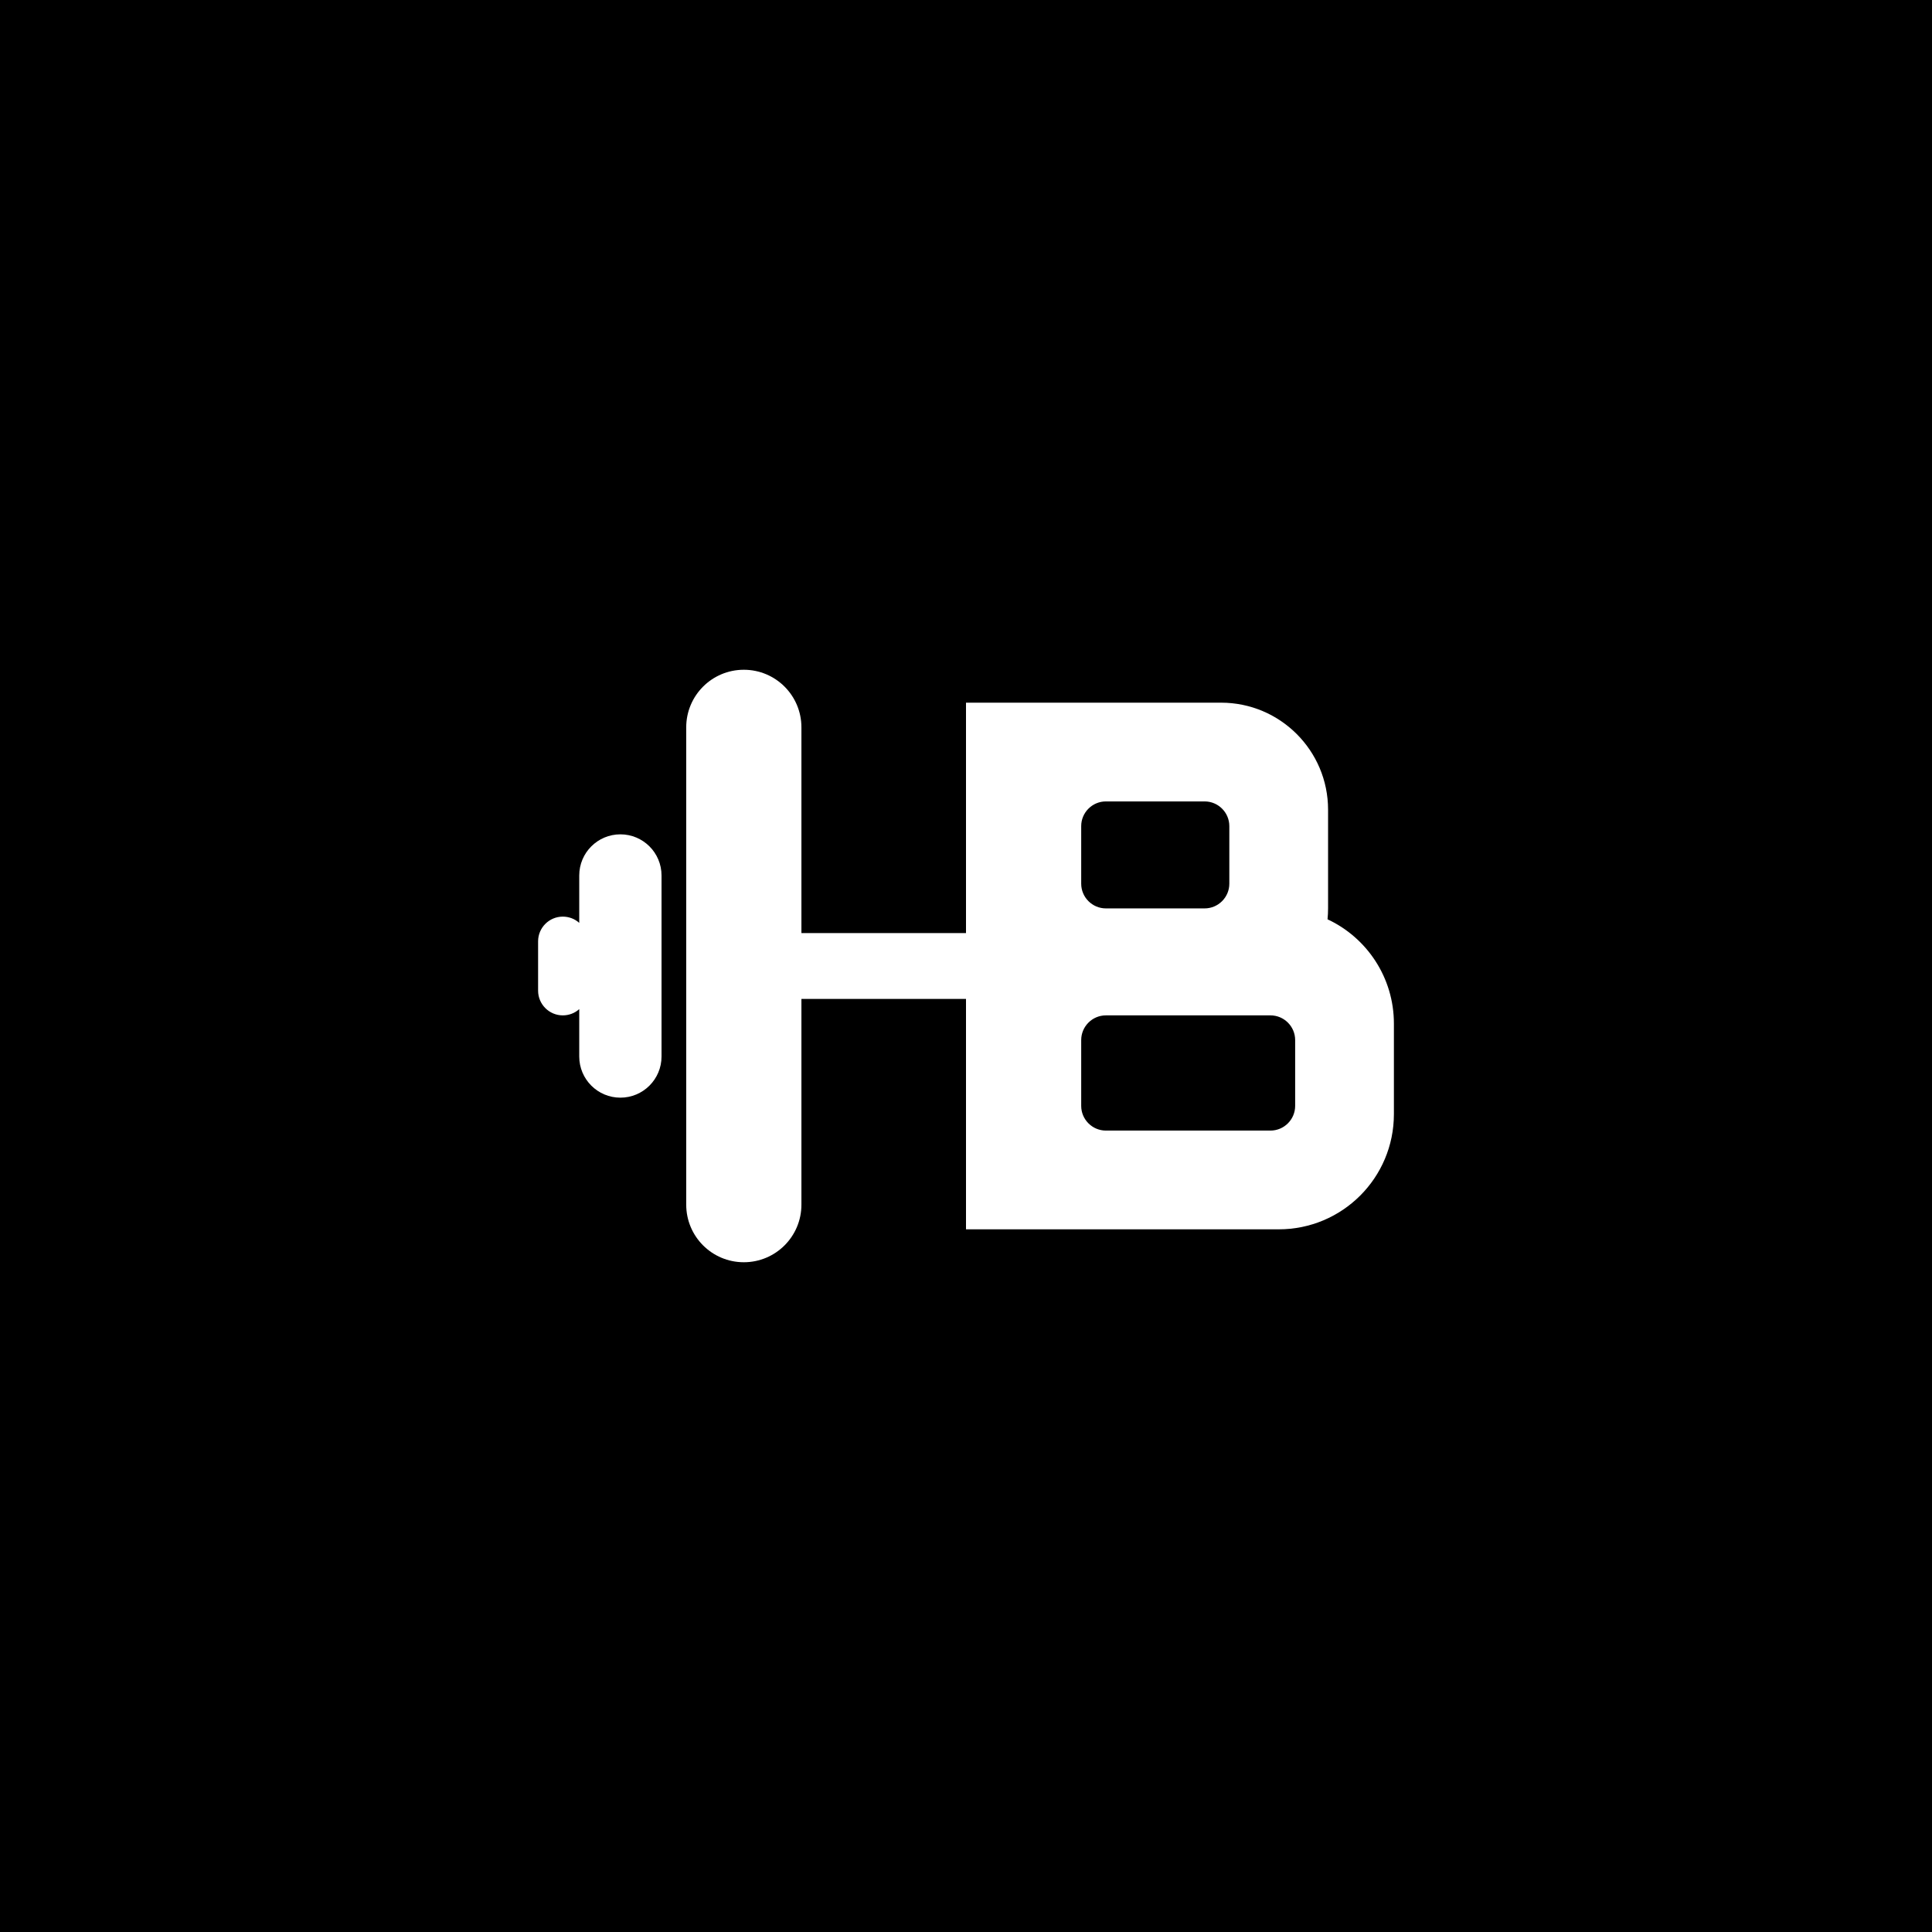
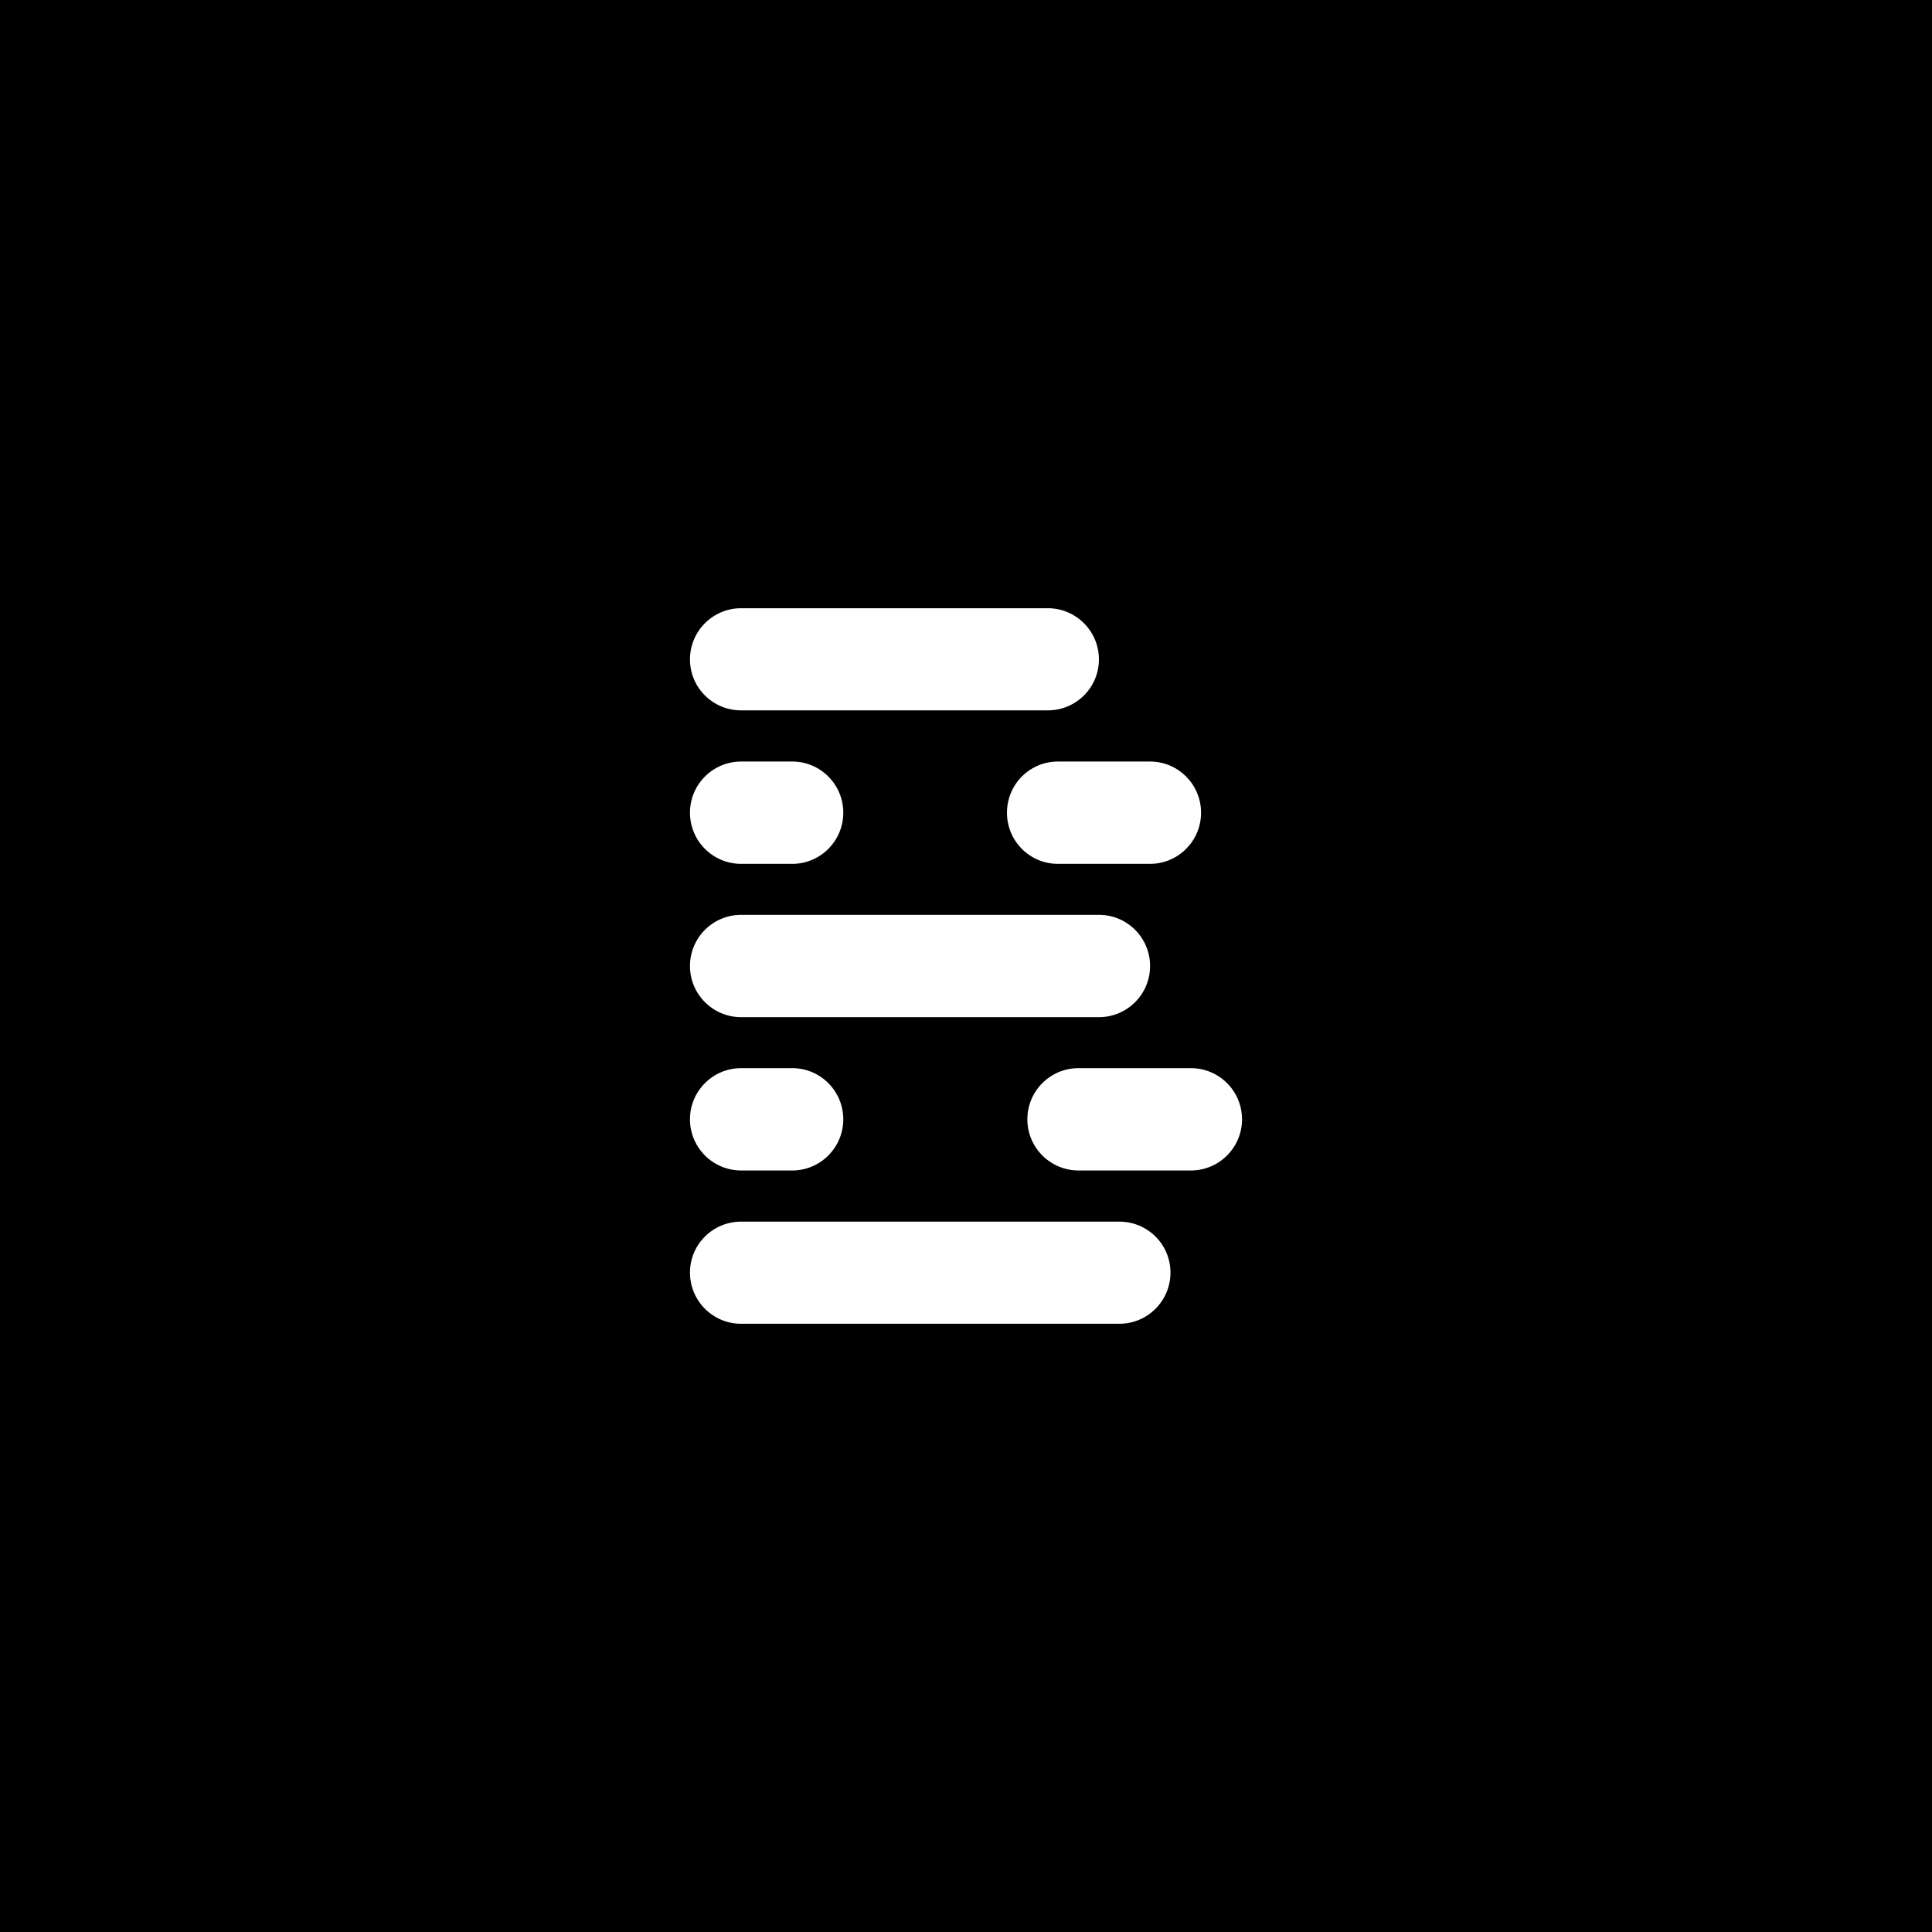
<svg xmlns="http://www.w3.org/2000/svg" viewBox="0 0 108 108">
  <rect width="108" height="108" fill="#000000" />
-   <path fill="#FFFFFF" d="M41.58 37.44C43.36 37.44 44.8 38.88 44.8 40.66V52.16H54V39.28H68.26C71.56 39.28 74.24 41.96 74.24 45.26V50.78C74.24 50.98 74.23 51.19 74.21 51.39C76.4 52.41 77.92 54.64 77.92 57.22V62.28C77.92 65.84 75.04 68.72 71.48 68.72H54V55.84H44.8V67.34C44.8 69.12 43.36 70.56 41.58 70.56C39.8 70.56 38.36 69.12 38.36 67.34V40.66C38.36 38.88 39.8 37.44 41.58 37.44ZM61.82 56.76C61.06 56.76 60.44 57.38 60.44 58.14V61.82C60.44 62.58 61.06 63.2 61.82 63.2H71.02C71.78 63.2 72.4 62.58 72.4 61.82V58.14C72.4 57.38 71.78 56.76 71.02 56.76ZM31.46 51.24C31.81 51.24 32.14 51.37 32.38 51.59V48.94C32.38 47.67 33.41 46.64 34.68 46.64C35.95 46.64 36.98 47.67 36.98 48.94V59.06C36.98 60.33 35.95 61.36 34.68 61.36C33.41 61.36 32.38 60.33 32.38 59.06V56.41C32.14 56.63 31.81 56.76 31.46 56.76C30.7 56.76 30.08 56.14 30.08 55.38V52.62C30.08 51.86 30.7 51.24 31.46 51.24ZM61.82 44.8C61.06 44.8 60.44 45.42 60.44 46.18V49.4C60.44 50.16 61.06 50.78 61.82 50.78H67.34C68.1 50.78 68.72 50.16 68.72 49.4V46.18C68.72 45.42 68.1 44.8 67.34 44.8Z" />
+   <path fill="#FFFFFF" d="M41.43 68.29H62.57C64.15 68.29 65.43 69.56 65.43 71.14C65.43 72.72 64.15 74 62.57 74H41.43C39.85 74 38.57 72.72 38.57 71.14C38.57 69.56 39.85 68.29 41.43 68.29ZM41.43 51.14H61.43C63.01 51.14 64.29 52.42 64.29 54C64.29 55.58 63.01 56.86 61.43 56.86H41.43C39.85 56.86 38.57 55.58 38.57 54C38.57 52.42 39.85 51.14 41.43 51.14ZM41.43 34H58.57C60.15 34 61.43 35.28 61.43 36.86C61.43 38.44 60.15 39.71 58.57 39.71H41.43C39.85 39.71 38.57 38.44 38.57 36.86C38.57 35.28 39.85 34 41.43 34ZM60.29 59.71H66.57C68.15 59.71 69.43 60.99 69.43 62.57C69.43 64.15 68.15 65.43 66.57 65.43H60.29C58.71 65.43 57.43 64.15 57.43 62.57C57.43 60.99 58.71 59.71 60.29 59.71ZM59.14 42.57H64.29C65.86 42.57 67.14 43.85 67.14 45.43C67.14 47.01 65.86 48.29 64.29 48.29H59.14C57.56 48.29 56.29 47.01 56.29 45.43C56.29 43.85 57.56 42.57 59.14 42.57ZM41.43 59.71H44.29C45.86 59.71 47.14 60.99 47.14 62.57C47.14 64.15 45.86 65.43 44.29 65.43H41.43C39.85 65.43 38.57 64.15 38.57 62.57C38.57 60.99 39.85 59.71 41.43 59.71ZM41.43 42.57H44.29C45.86 42.57 47.14 43.85 47.14 45.43C47.14 47.01 45.86 48.29 44.29 48.29H41.43C39.85 48.29 38.57 47.01 38.57 45.43C38.57 43.85 39.85 42.57 41.43 42.57Z" />
</svg>
